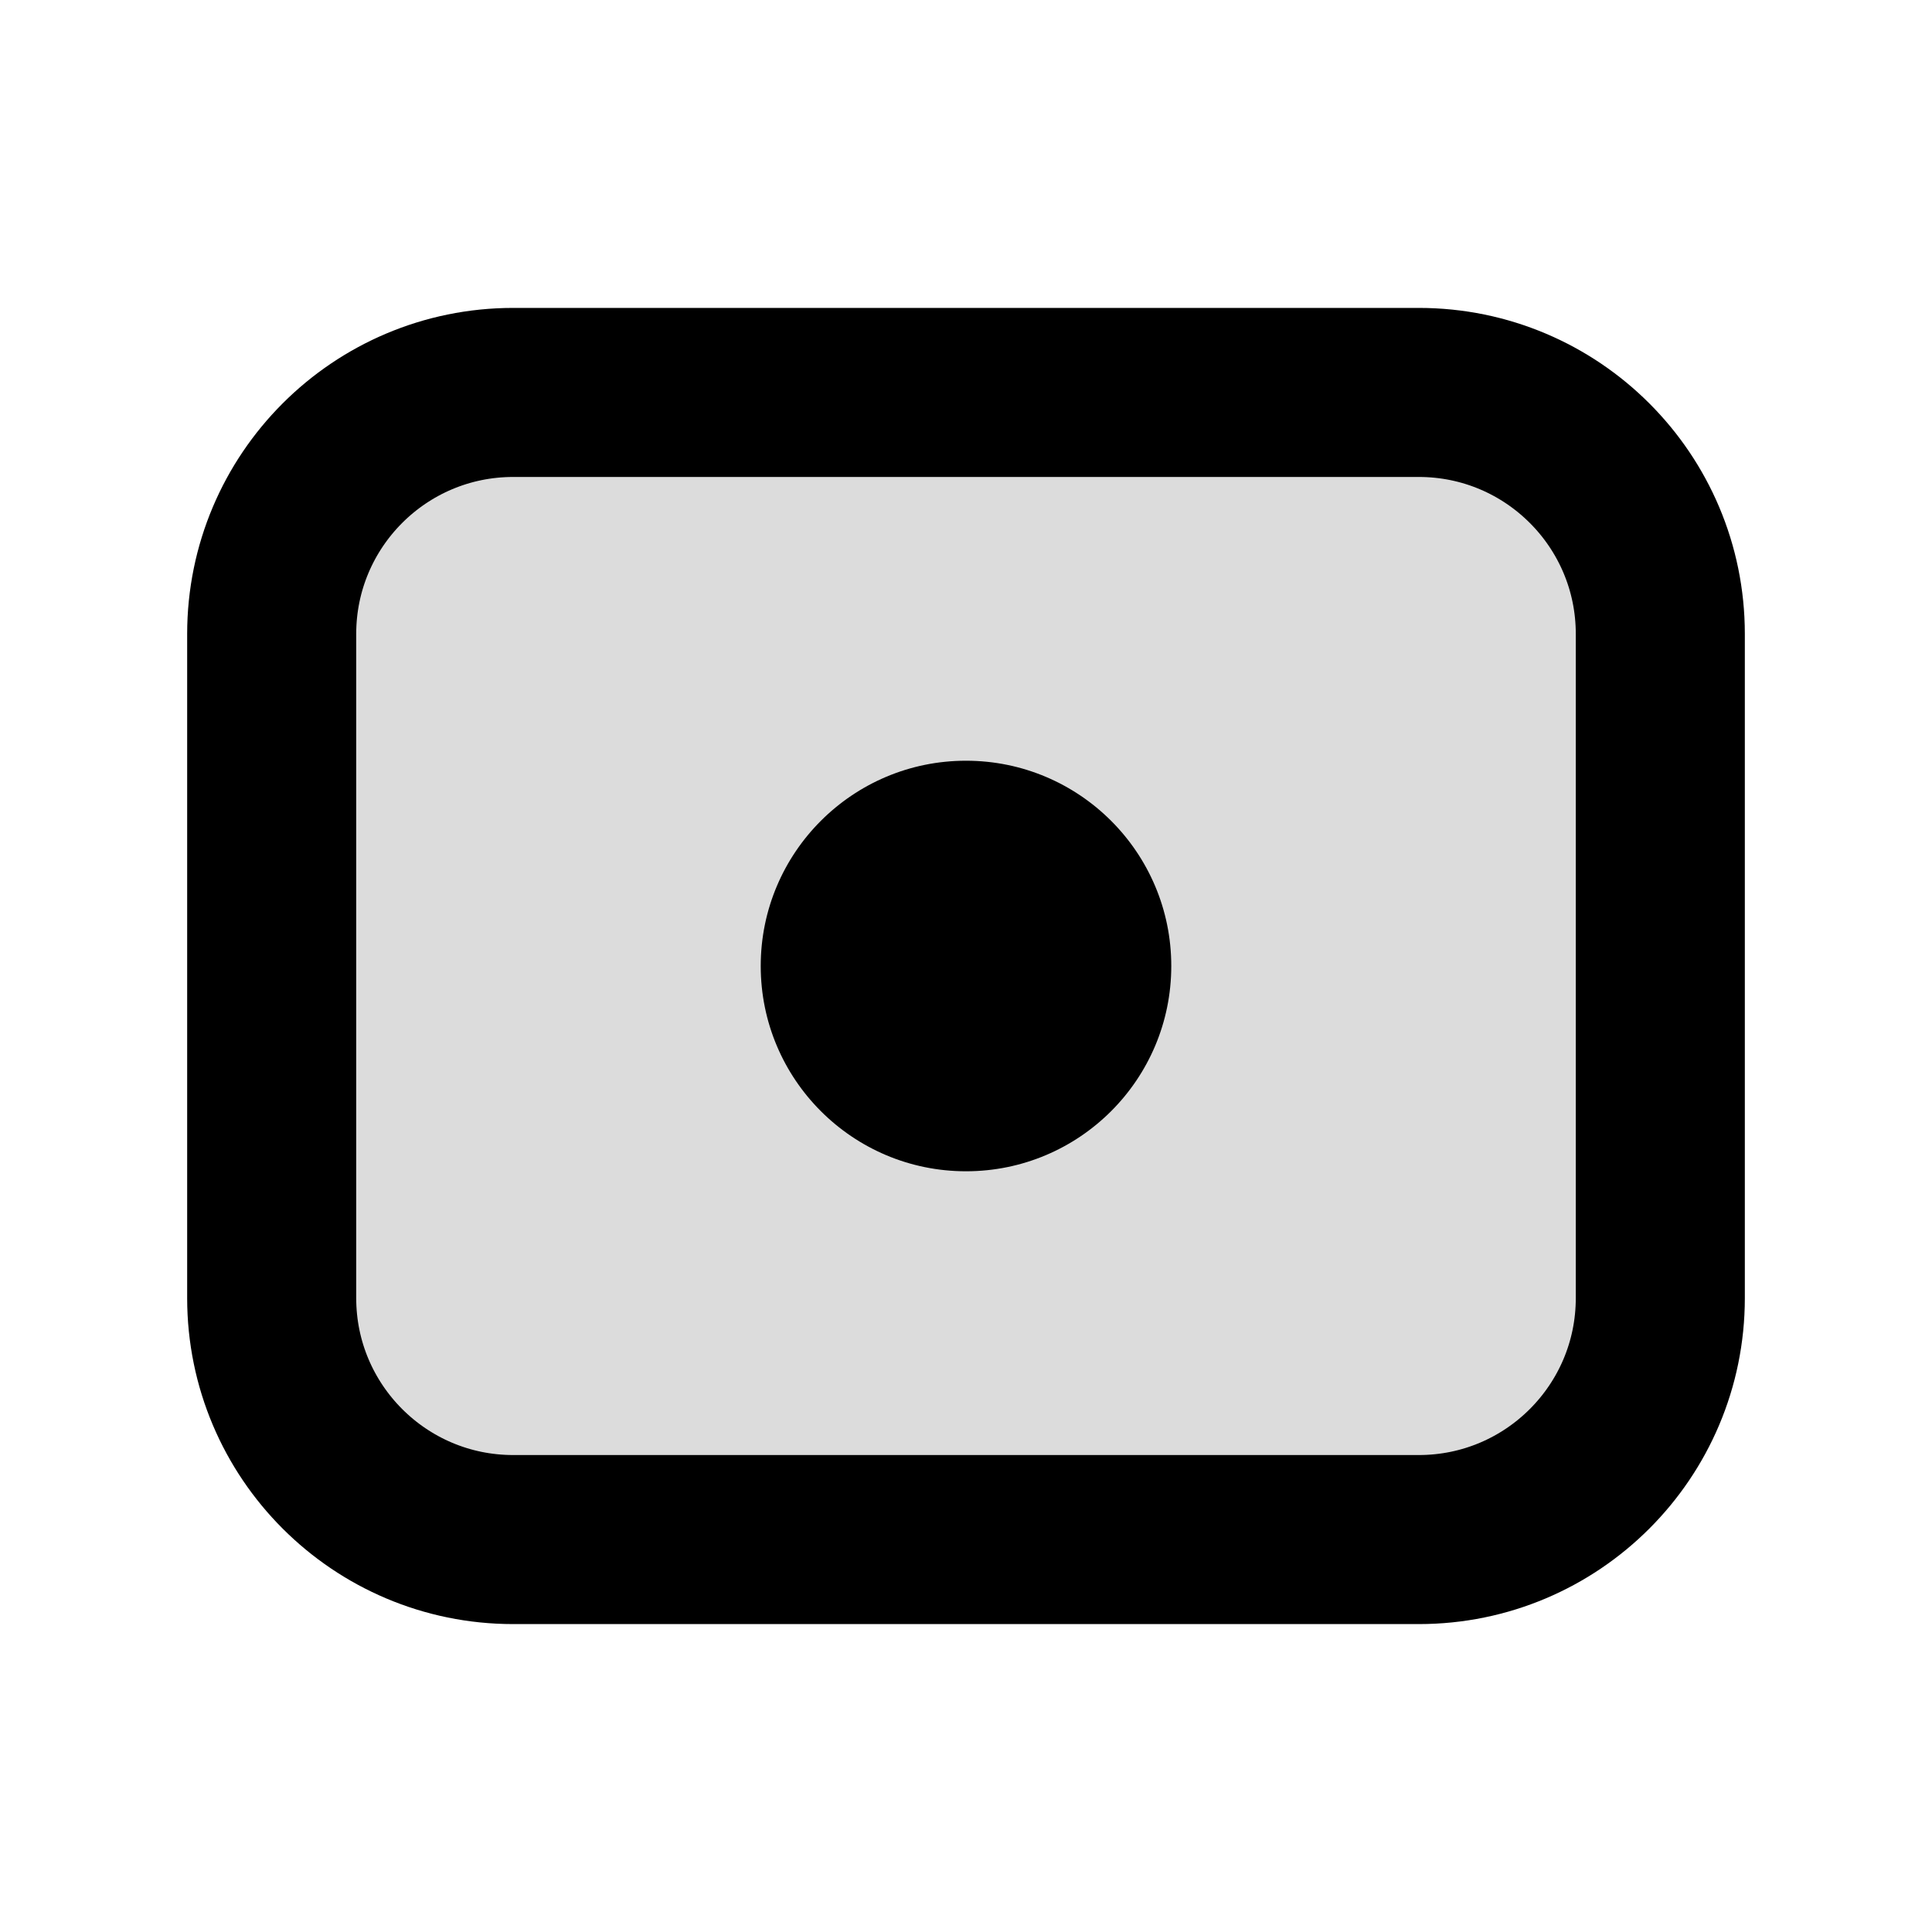
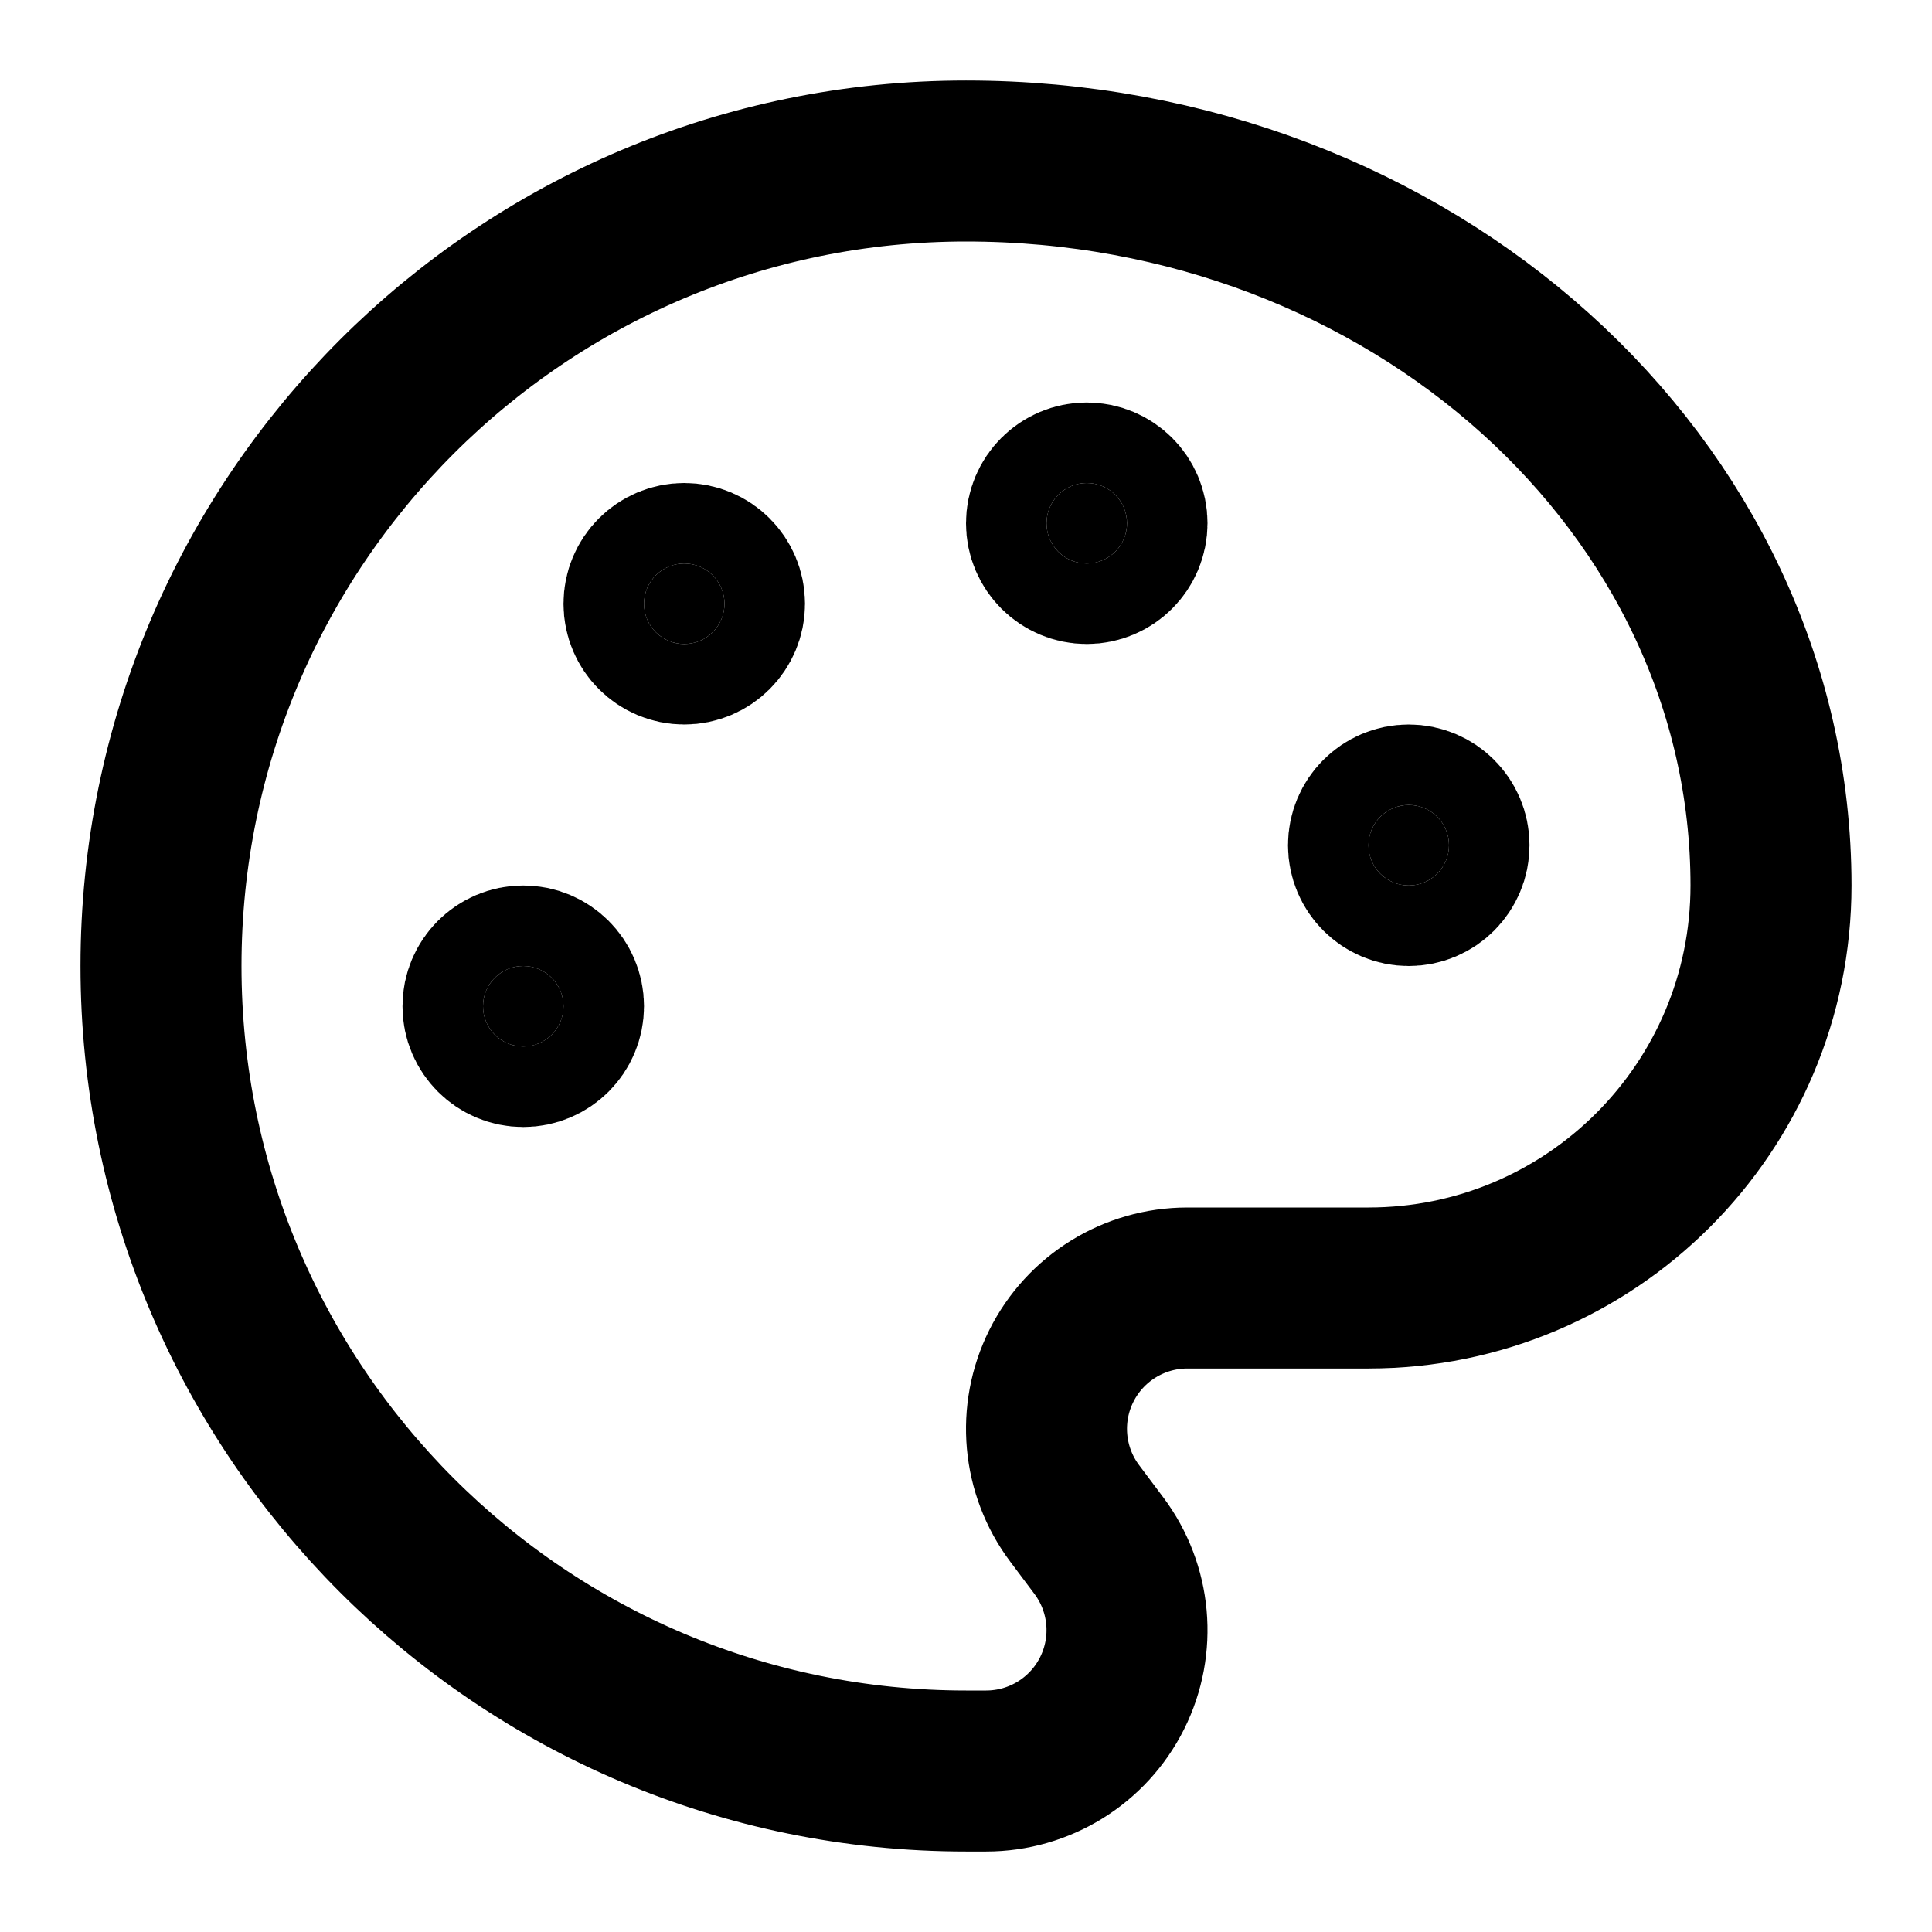
- <svg xmlns="http://www.w3.org/2000/svg" width="16" height="16" viewBox="0 0 16 16" fill="none">
-   <rect x="2.25" y="3.25" width="11.5" height="9.5" rx="2" fill="currentColor" opacity=".14" />
-   <rect x="2.25" y="3.25" width="11.5" height="9.5" rx="2" stroke="currentColor" stroke-width="1.4" />
-   <circle cx="8" cy="8" r="1.7" fill="currentColor" />
+ <svg xmlns="http://www.w3.org/2000/svg" width="24" height="24" viewBox="0 0 24 24" fill="none" stroke="currentColor" stroke-width="2" stroke-linecap="round" stroke-linejoin="round" class="lucide lucide-palette-icon lucide-palette">
+   <path d="M12 22a1 1 0 0 1 0-20 10 9 0 0 1 10 9 5 5 0 0 1-5 5h-2.25a1.75 1.75 0 0 0-1.4 2.8l.3.4a1.75 1.75 0 0 1-1.4 2.8z" />
+   <circle cx="13.5" cy="6.5" r=".5" fill="currentColor" />
+   <circle cx="17.5" cy="10.5" r=".5" fill="currentColor" />
+   <circle cx="6.5" cy="12.5" r=".5" fill="currentColor" />
+   <circle cx="8.5" cy="7.5" r=".5" fill="currentColor" />
</svg>
